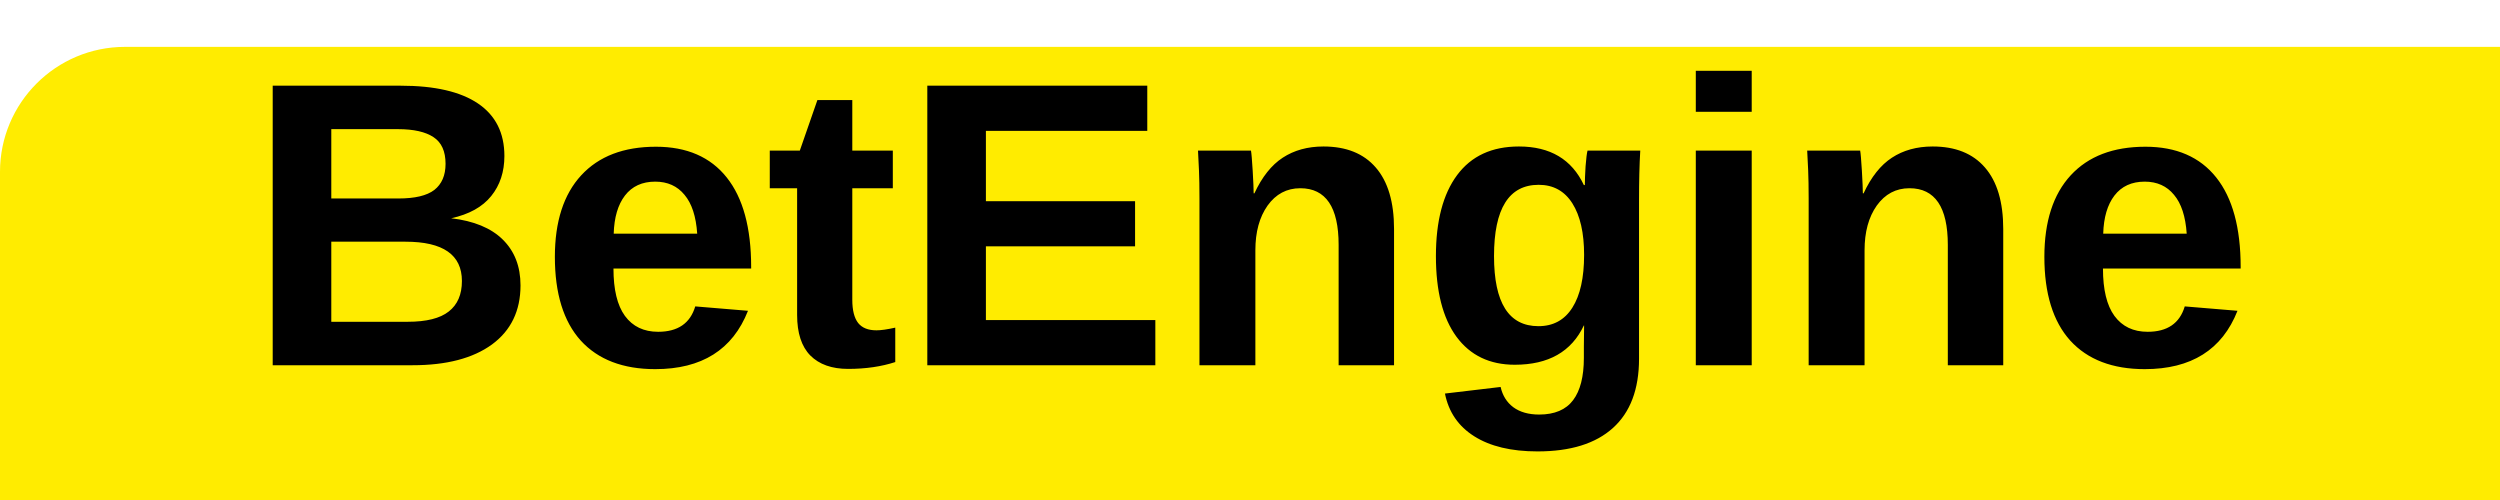
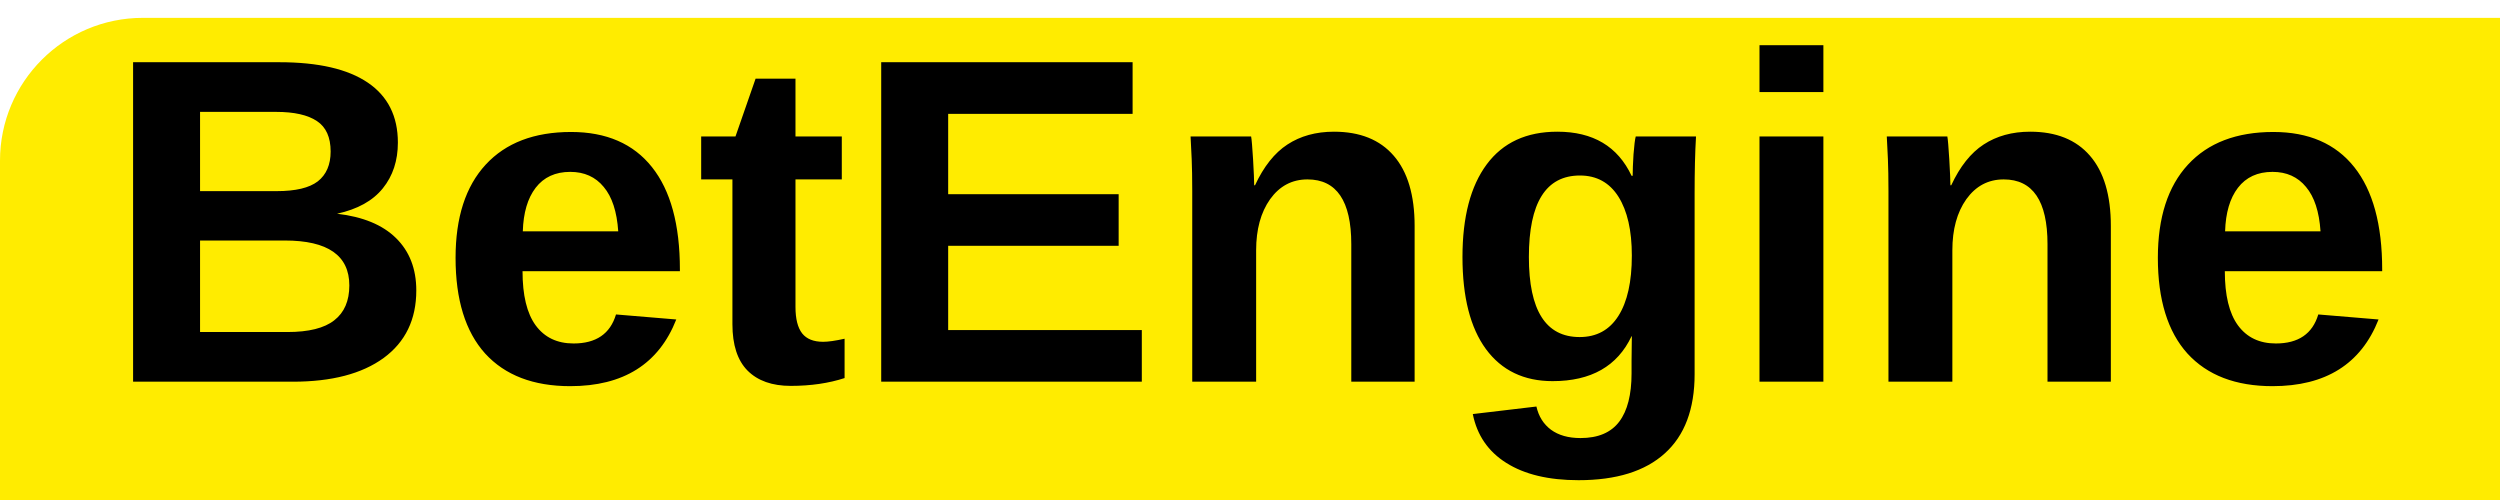
- <svg xmlns="http://www.w3.org/2000/svg" width="130" height="26" viewBox="0 0 160 26">
+ <svg xmlns="http://www.w3.org/2000/svg" width="130" height="26" viewBox="0 0 140 26">
  <rect width="240" height="60" rx="8" fill="#ffec00" />
  <text x="50%" y="50%" dominant-baseline="middle" text-anchor="middle" font-size="26" font-family="Arial" font-weight="700" fill="#000">
    BetEngine
  </text>
</svg>
